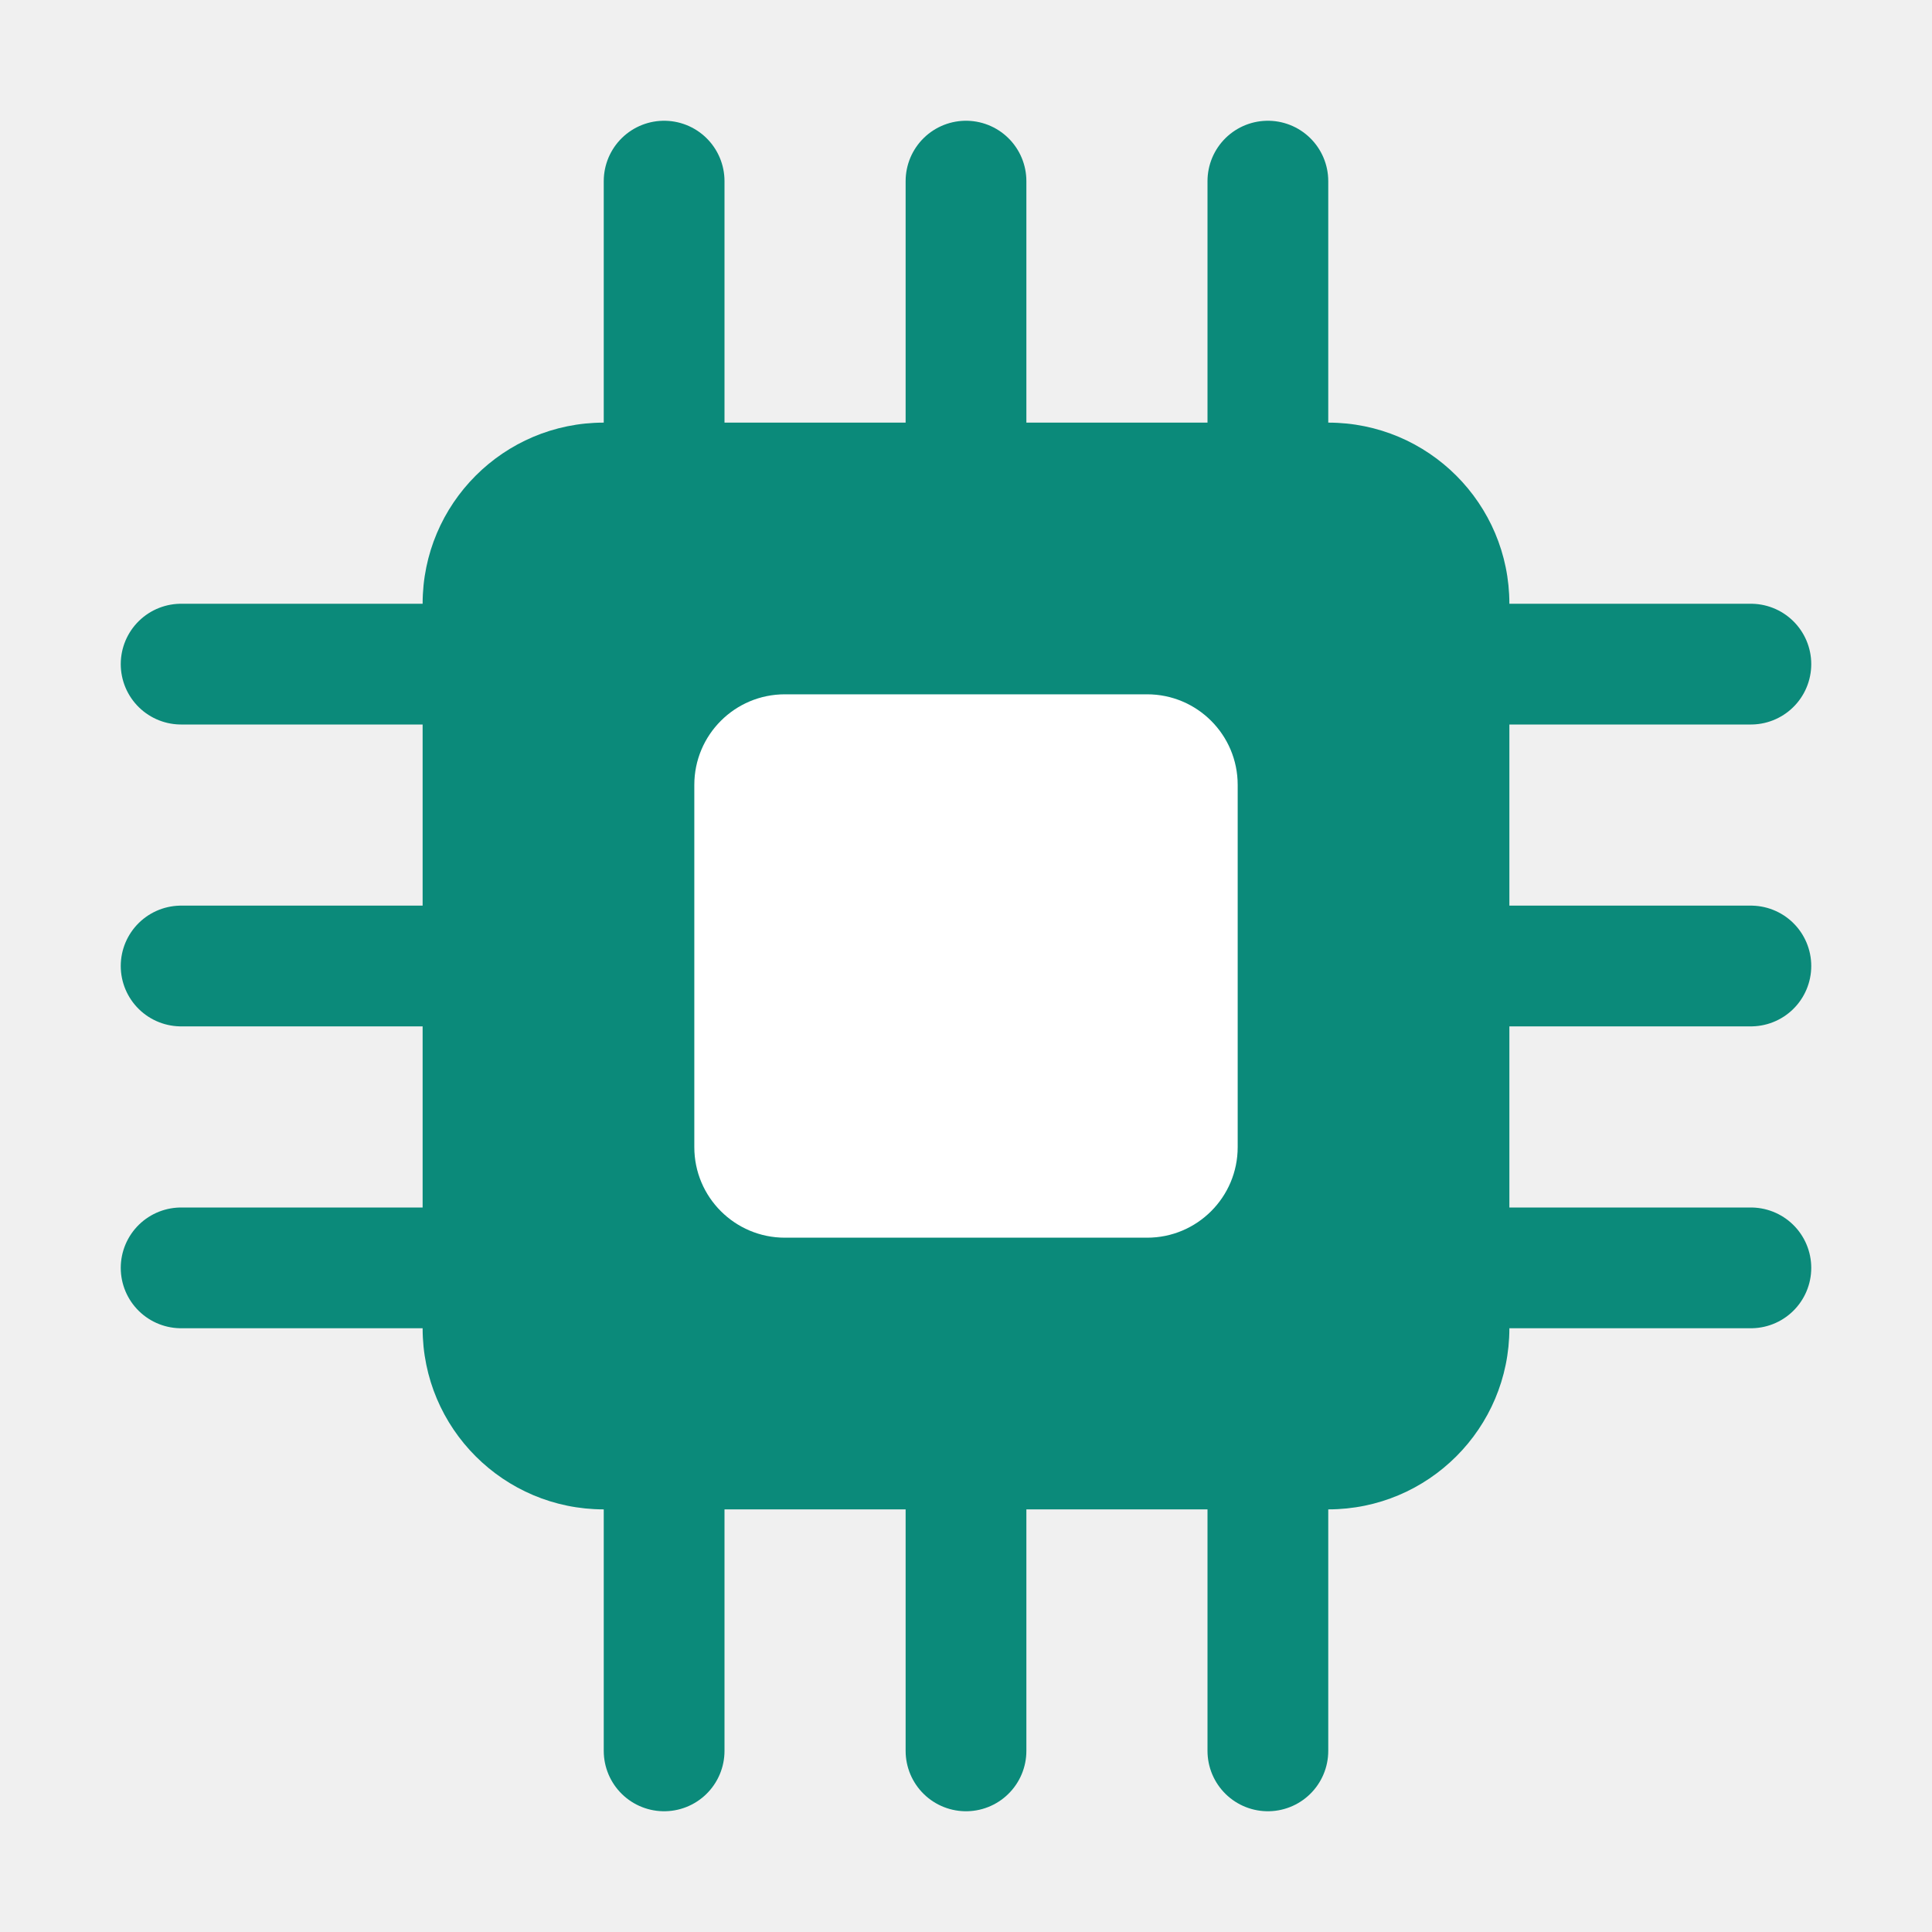
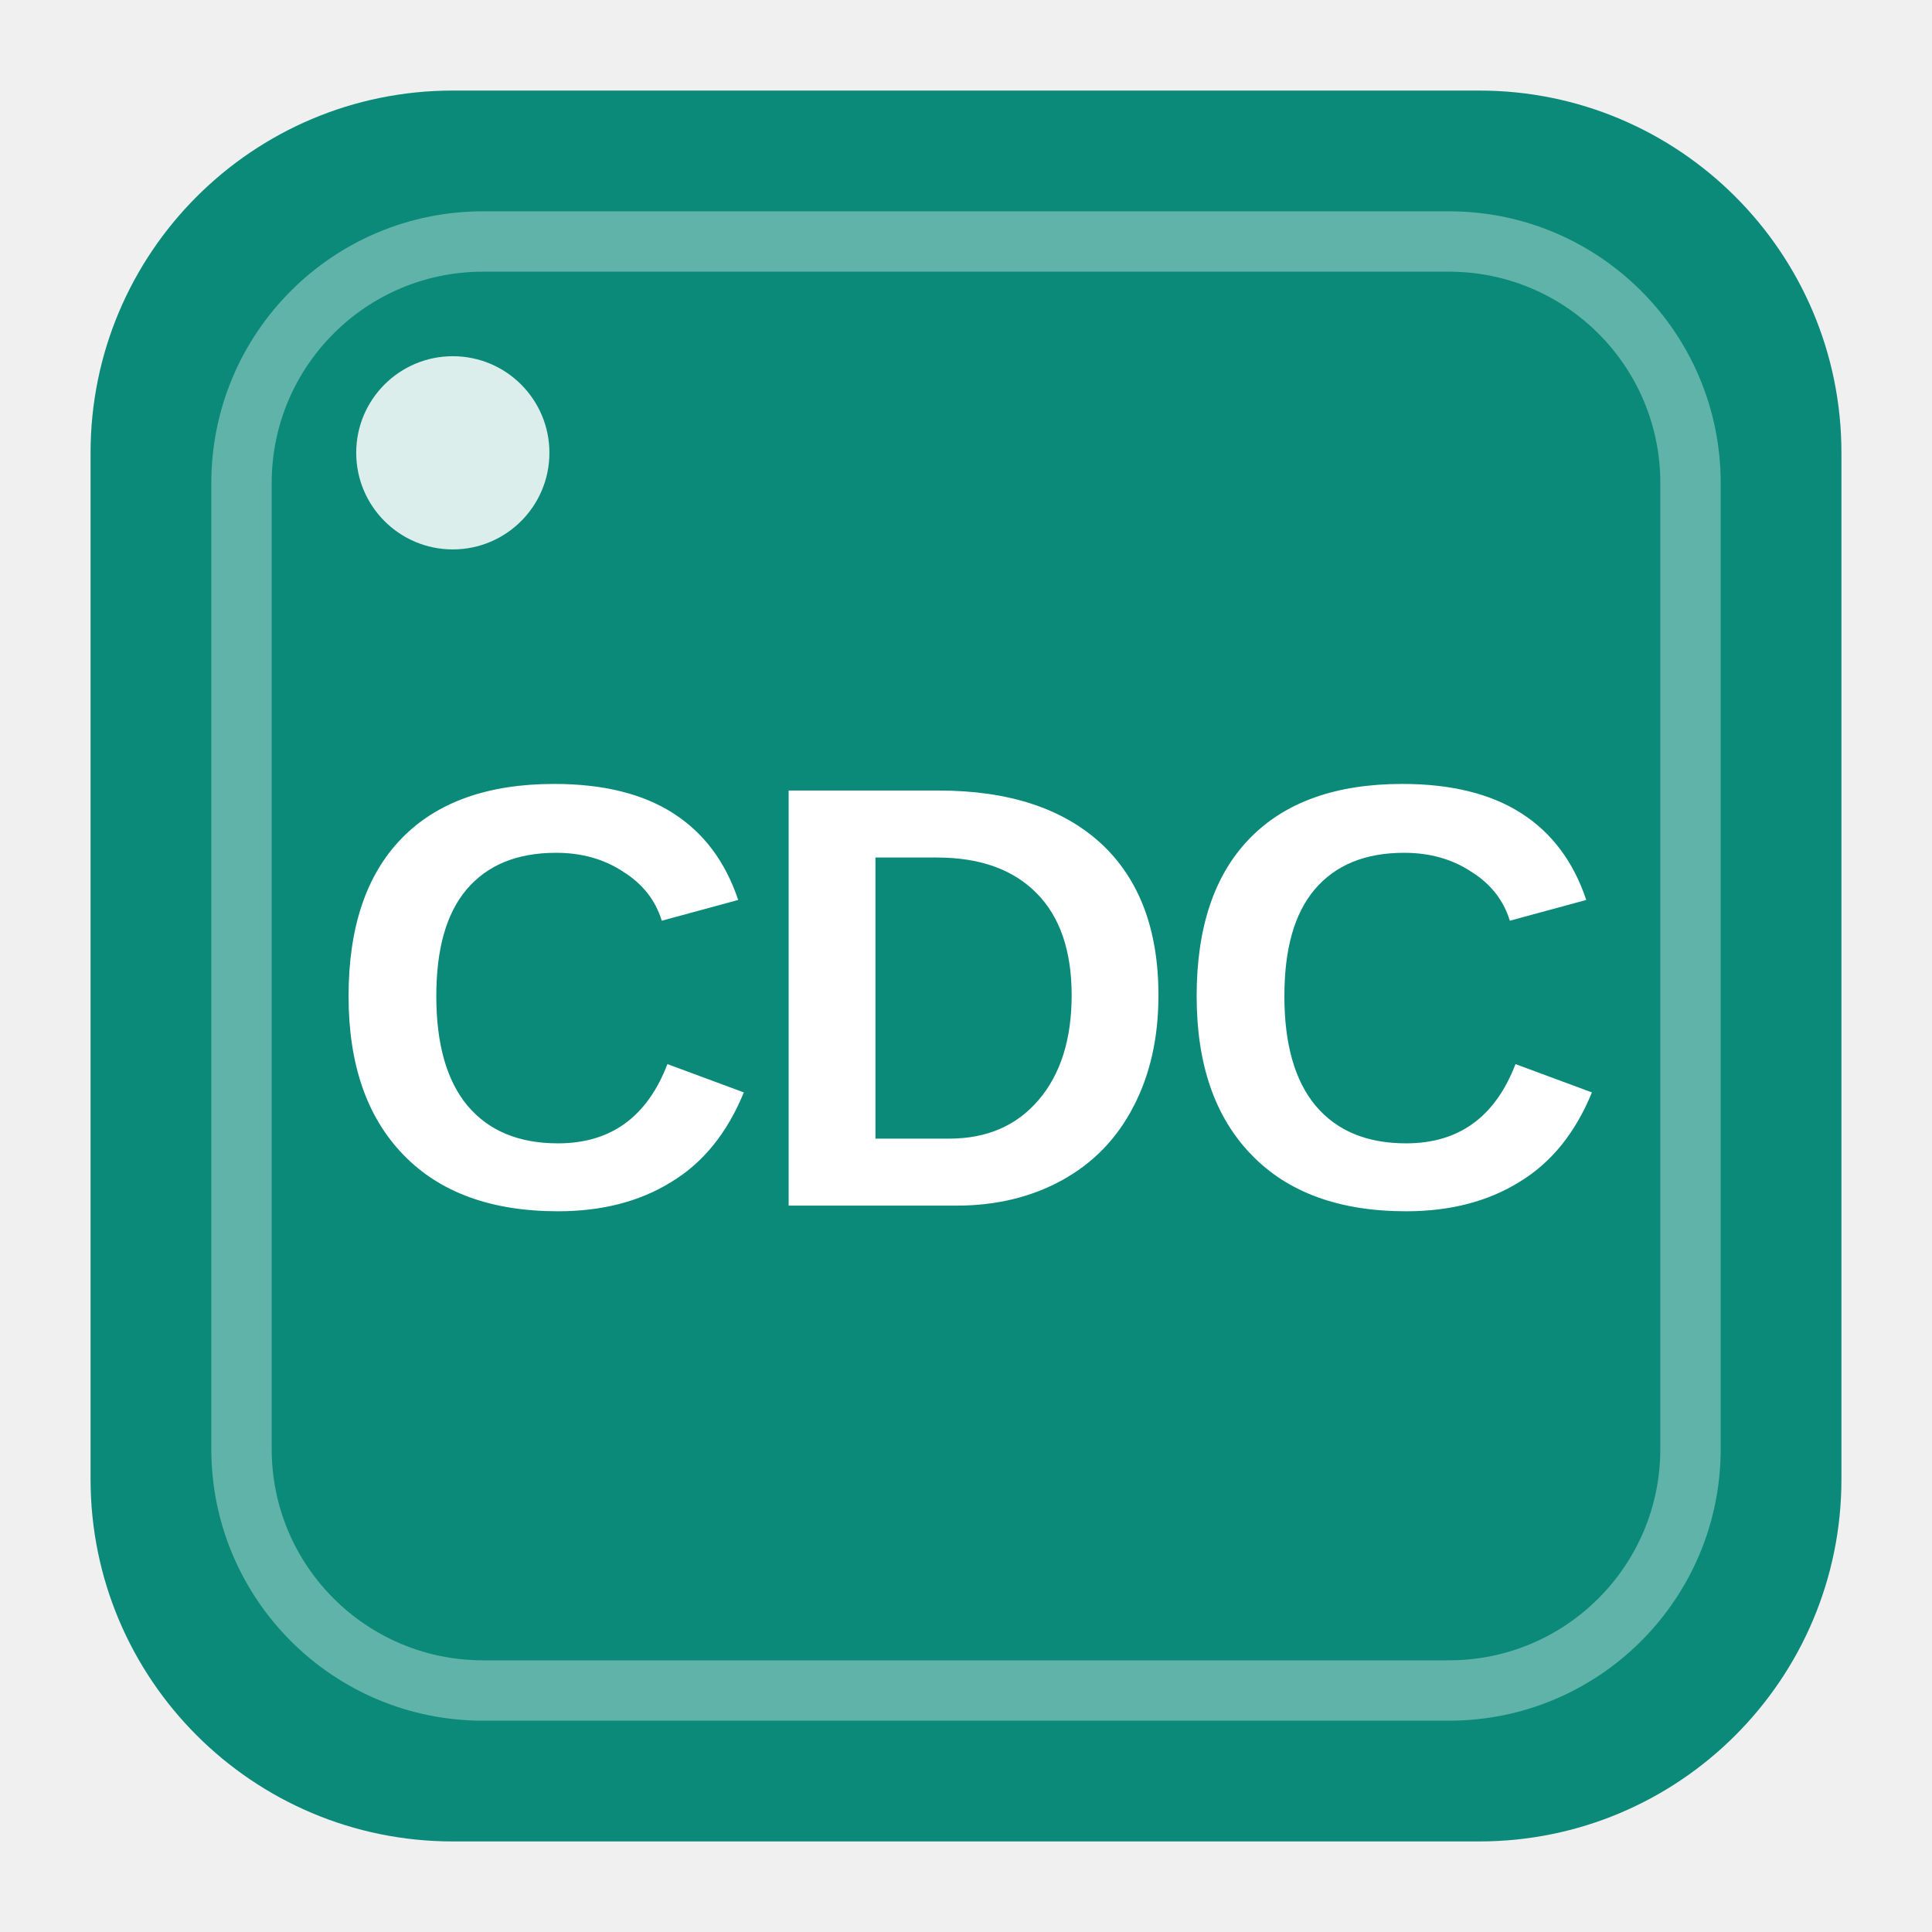
<svg xmlns="http://www.w3.org/2000/svg" viewBox="0 0 32 32">
-   <rect x="7" y="7" width="18" height="18" rx="3" fill="#0b8a7a" />
-   <rect x="11.5" y="11.5" width="9" height="9" rx="1.5" fill="#fff" />
-   <g stroke="#0b8a7a" stroke-width="2" stroke-linecap="round">
-     <path d="M11 3v4M16 3v4M21 3v4M11 25v4M16 25v4M21 25v4M3 11h4M3 16h4M3 21h4M25 11h4M25 16h4M25 21h4" />
-   </g>
+   <rect x="1.5" y="1.5" width="29" height="29" rx="6" fill="#0b8a7a" />
+   <rect x="4" y="4" width="24" height="24" rx="4" fill="none" stroke="#ffffff" stroke-opacity=".35" stroke-width="1" />
+   <circle cx="7.5" cy="7.5" r="1.6" fill="#ffffff" fill-opacity=".85" />
+   <text x="16" y="16.5" fill="#ffffff" font-family="Arial, Helvetica, sans-serif" font-size="10" font-weight="700" letter-spacing="-.2" text-anchor="middle" dominant-baseline="central">CDC</text>
</svg>
